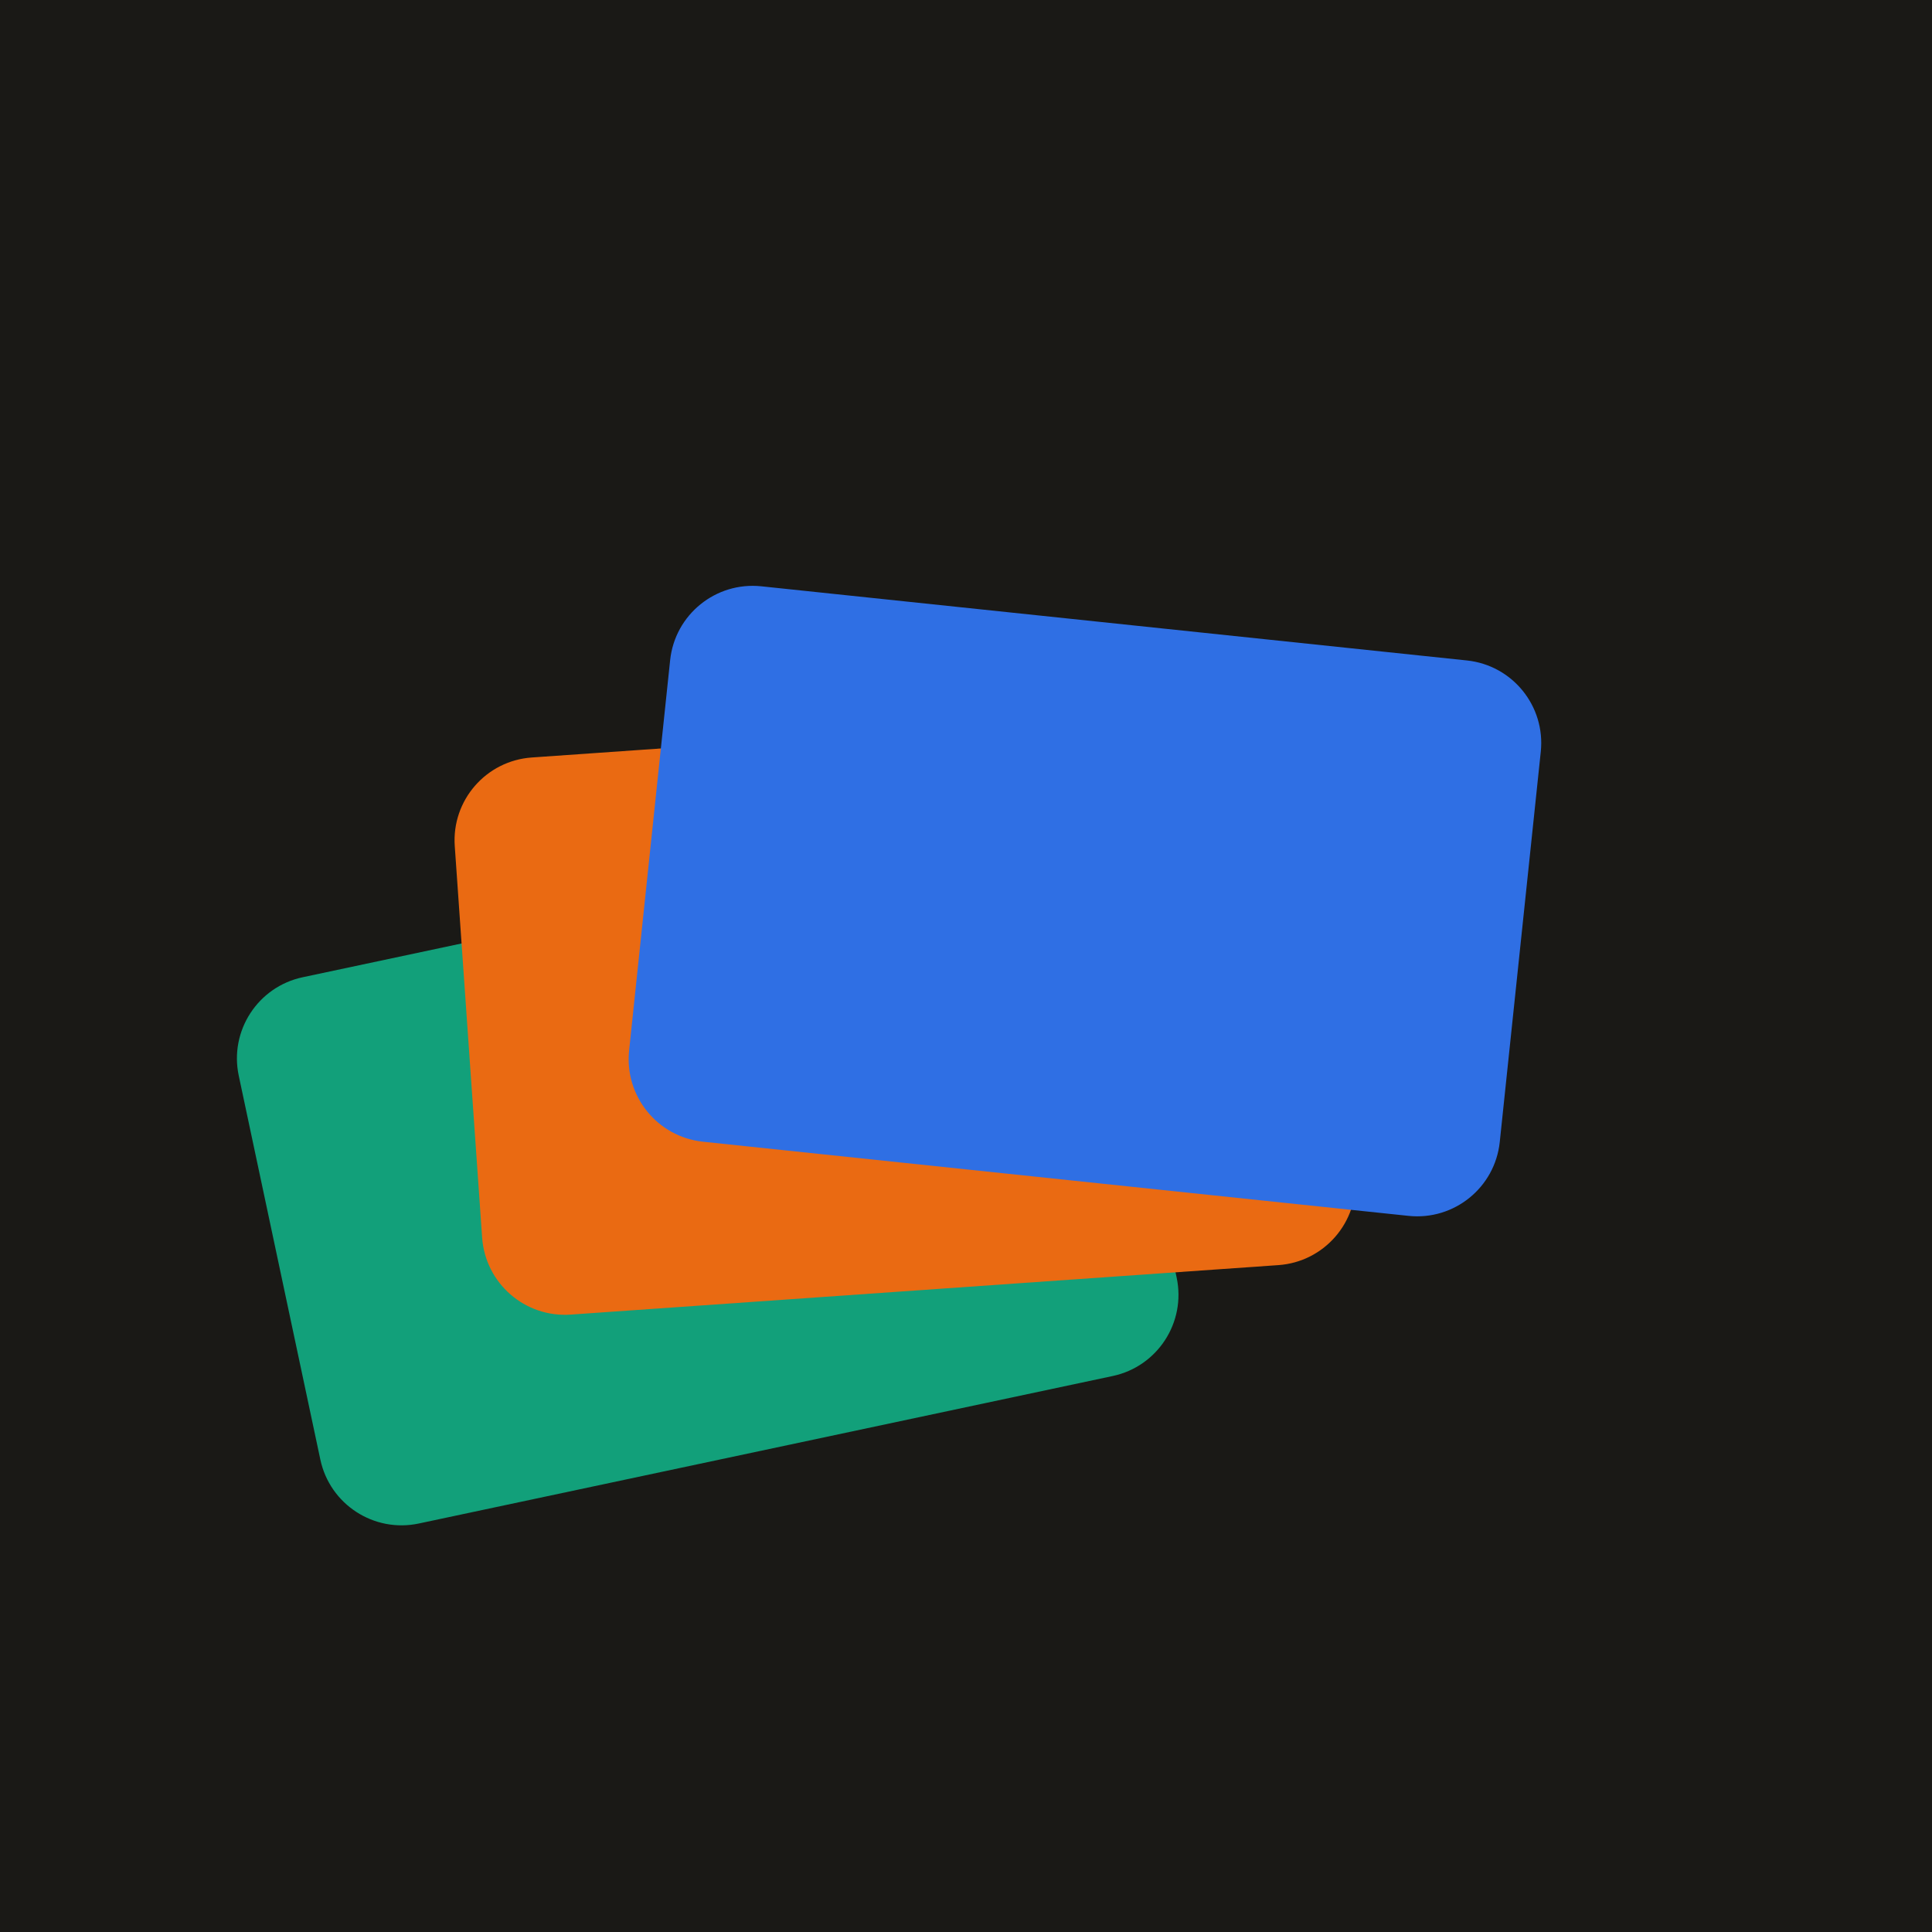
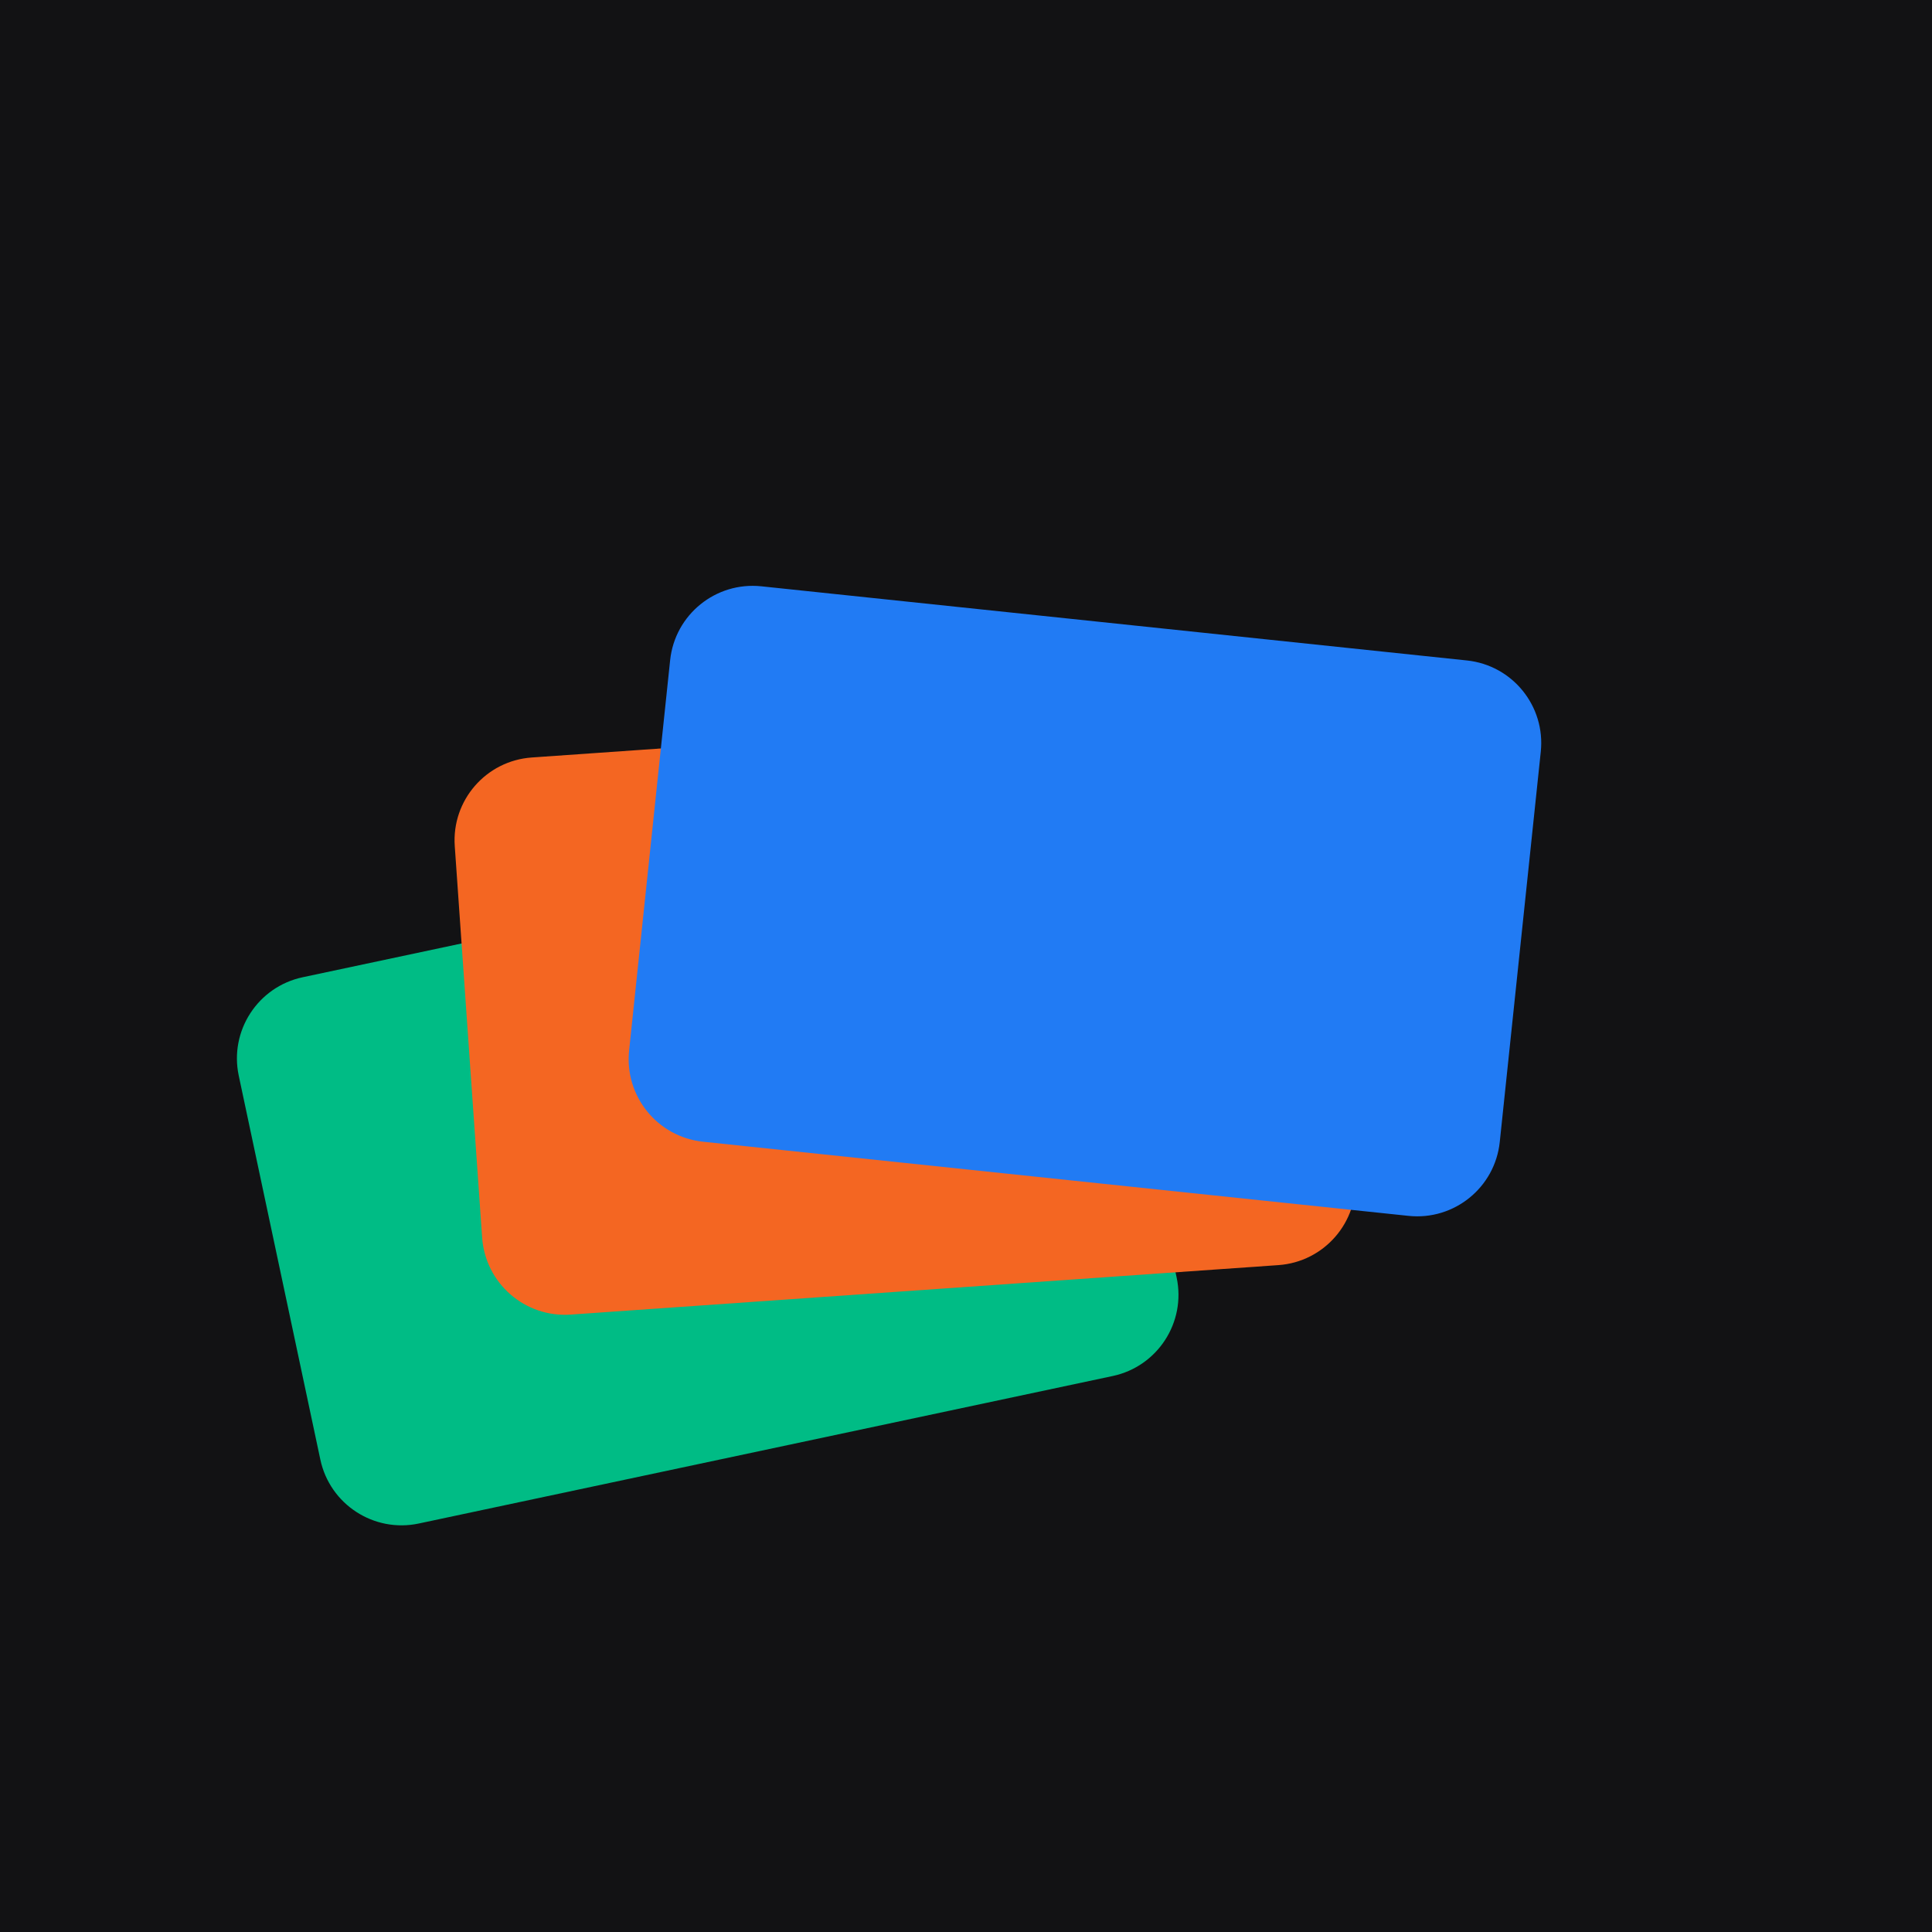
<svg xmlns="http://www.w3.org/2000/svg" viewBox="0 0 512 512">
-   <rect width="512" height="512" fill="#1a1916" />
+   <rect width="512" height="512" fill="#121214" />
  <g transform="translate(240 270)">
-     <rect x="-150" y="-78" width="232" height="148" rx="22" fill="#12a07a" transform="rotate(-12) translate(-26 34)" />
-     <rect x="-116" y="-84" width="232" height="148" rx="22" fill="#ea6a12" transform="rotate(-4) translate(0 8)" />
-     <rect x="-82" y="-104" width="232" height="148" rx="22" fill="#2f6fe4" transform="rotate(6) translate(10 -6)" />
+     <rect x="-150" y="-78" width="232" height="148" rx="22" fill="#00bc85" transform="rotate(-12) translate(-26 34)" />
+     <rect x="-116" y="-84" width="232" height="148" rx="22" fill="#f46622" transform="rotate(-4) translate(0 8)" />
+     <rect x="-82" y="-104" width="232" height="148" rx="22" fill="#217bf4" transform="rotate(6) translate(10 -6)" />
  </g>
</svg>
